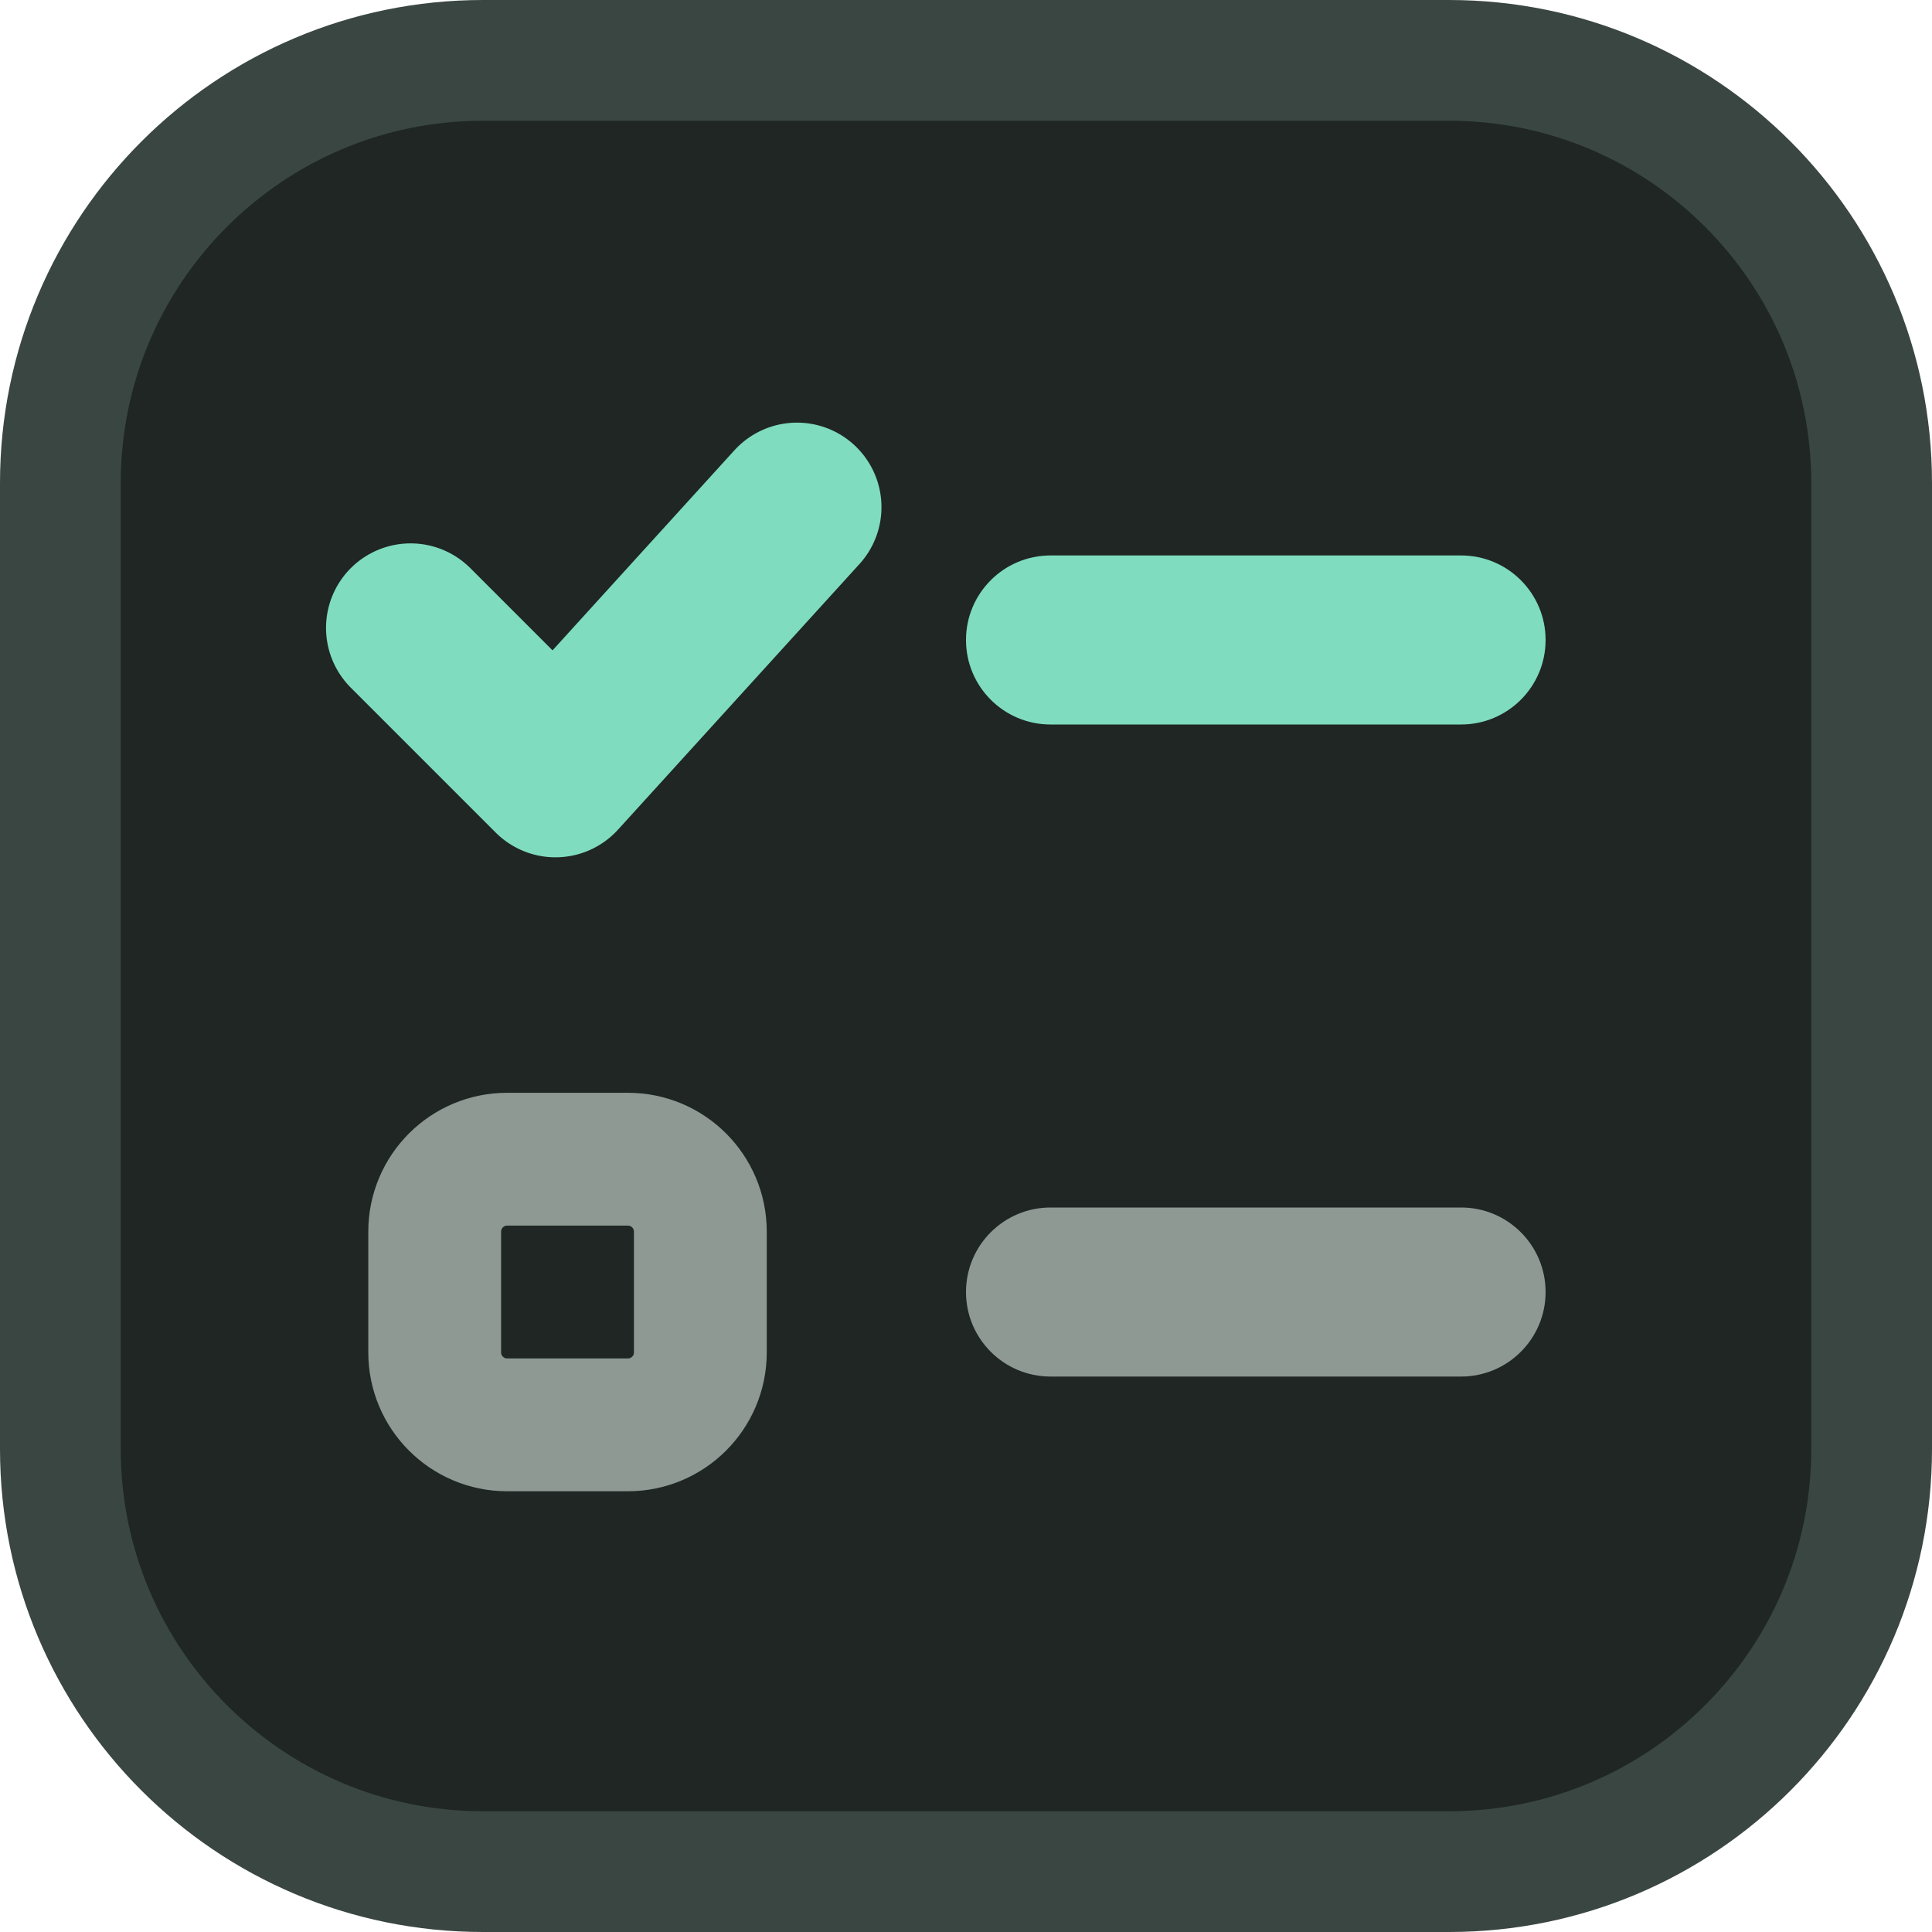
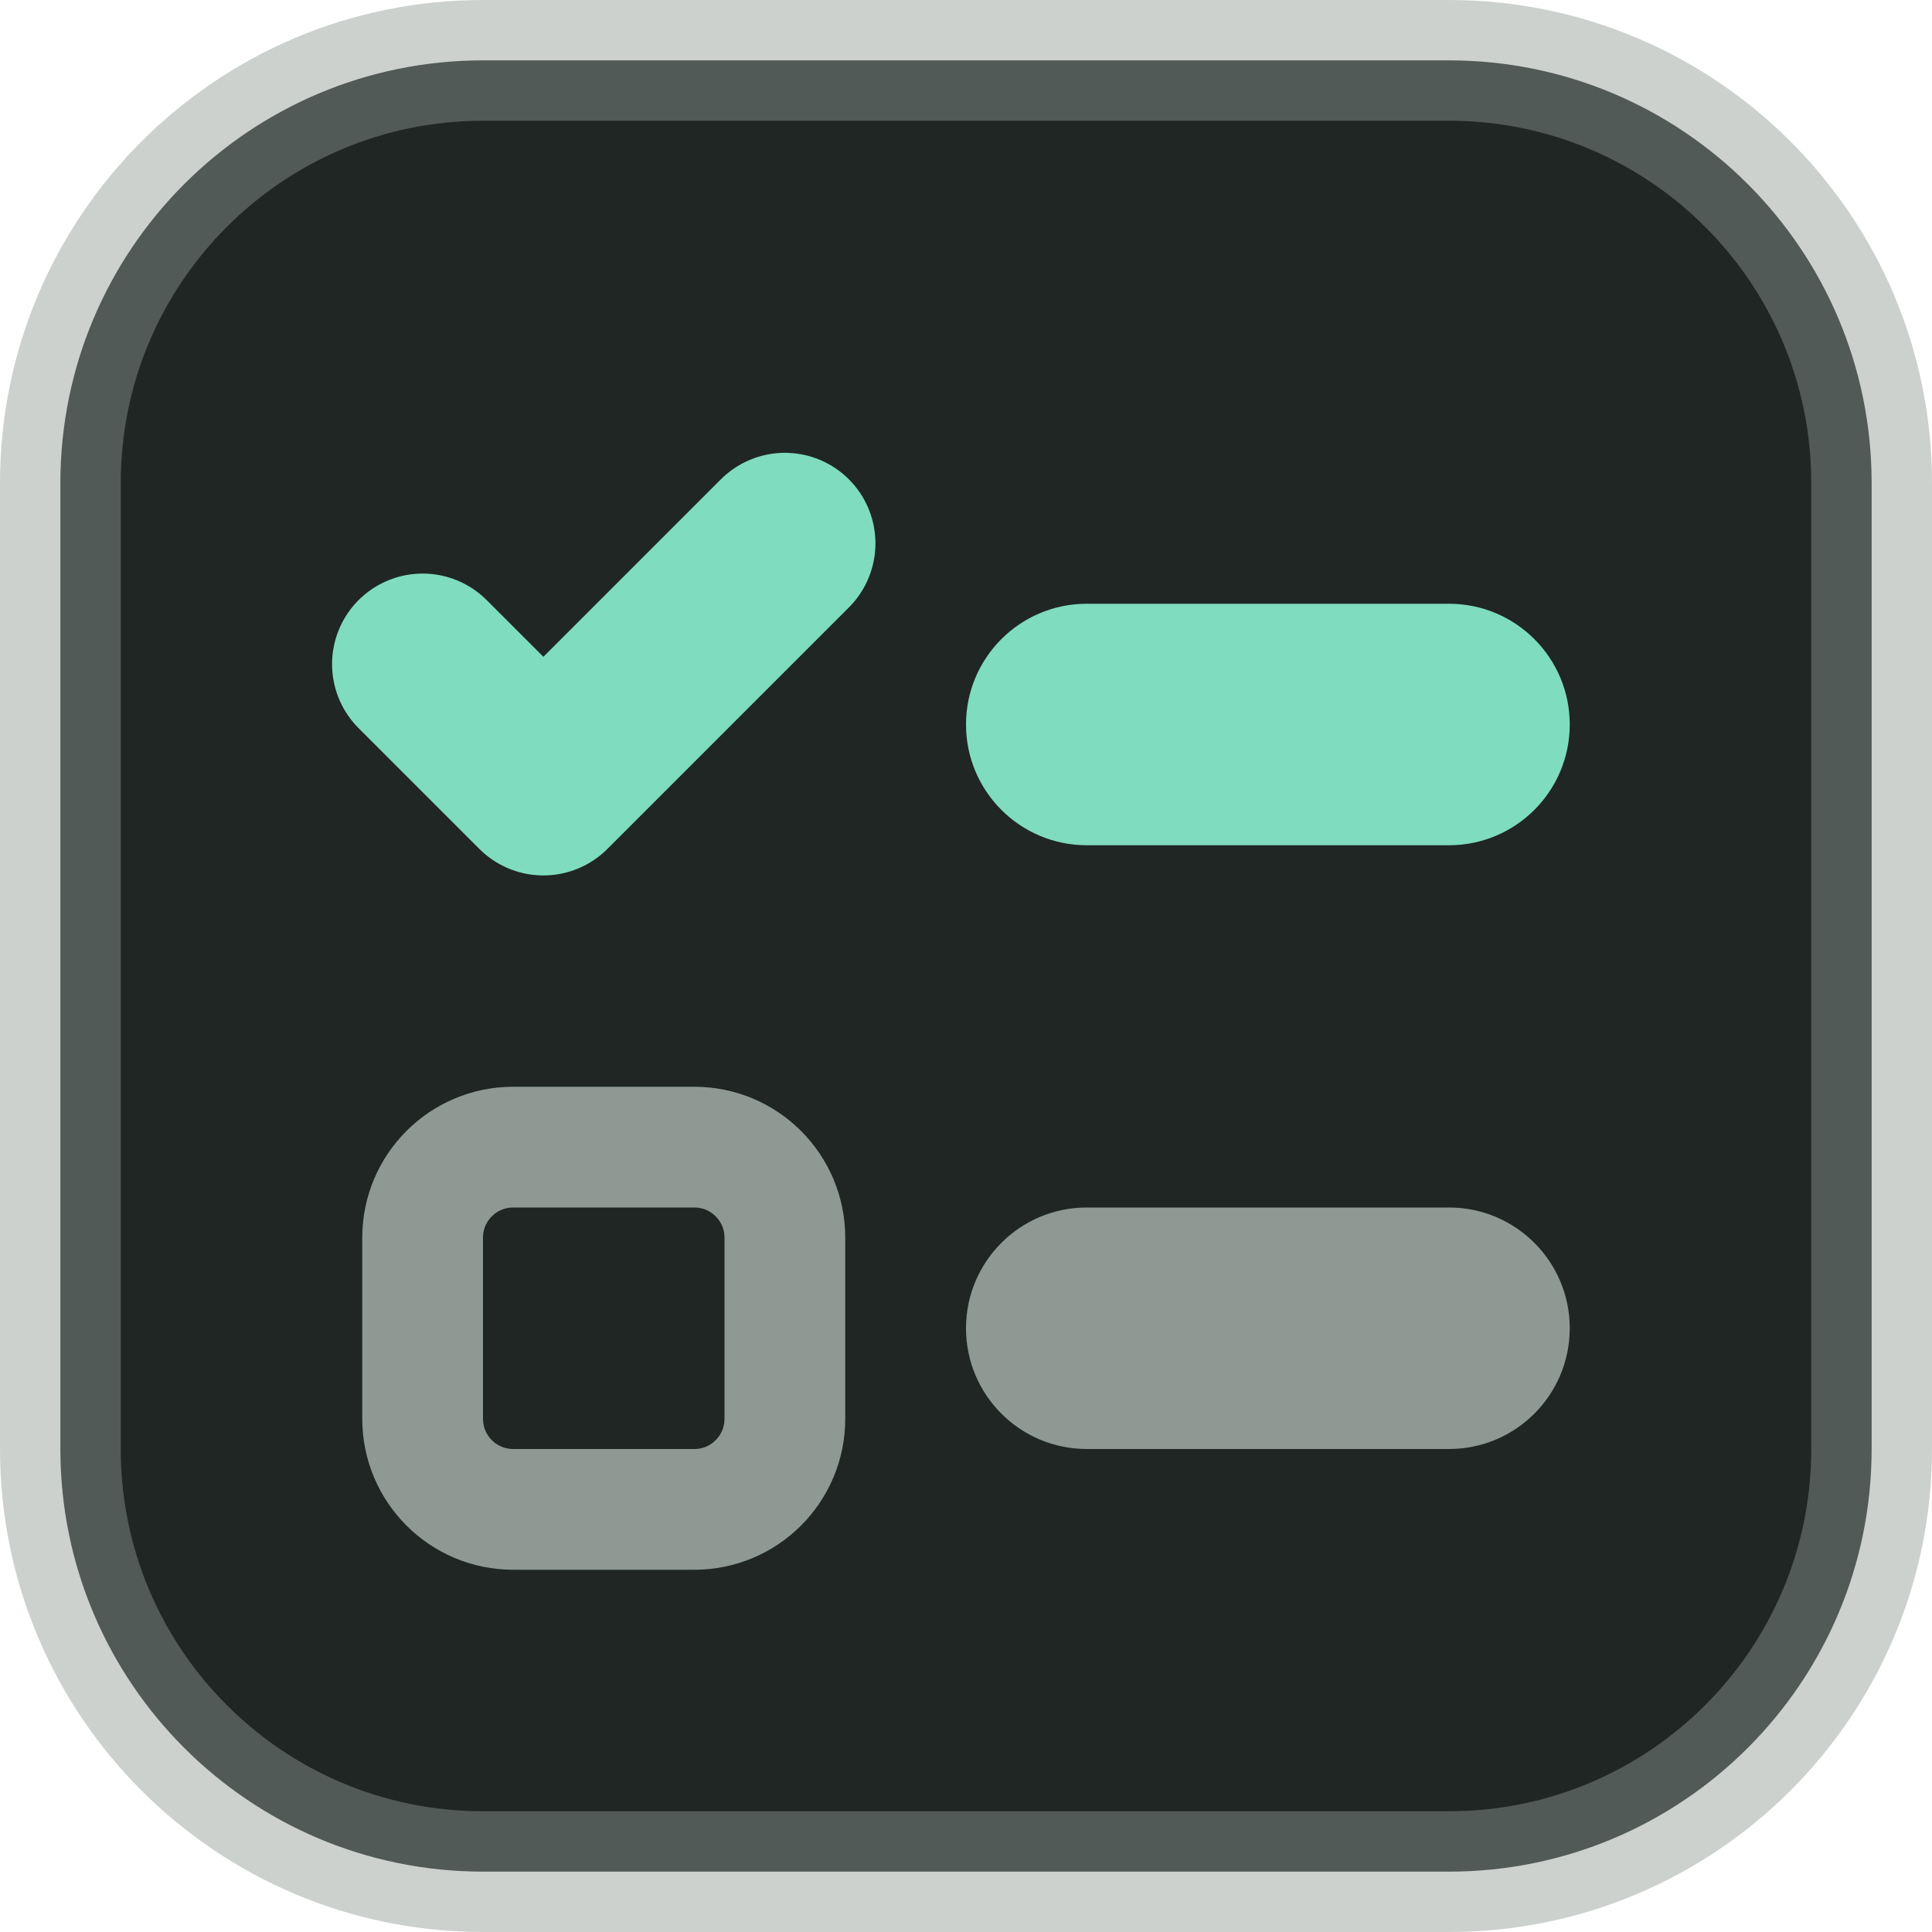
<svg xmlns="http://www.w3.org/2000/svg" viewBox="0 0 16 16">
-   <rect x="0.5" y="0.5" width="15" height="15" rx="3.5" fill="#1f2624" stroke="#3a4642" />
-   <path d="M3.4 5.2l1.2 1.2 2-2.2" fill="none" stroke="#7fdcbf" stroke-width="1.4" stroke-linecap="round" stroke-linejoin="round" />
-   <rect x="8" y="4.6" width="4.8" height="1.4" rx="0.7" fill="#7fdcbf" />
-   <rect x="3.6" y="9.6" width="2.2" height="2.2" rx="0.6" fill="none" stroke="#8e9994" stroke-width="1.1" />
-   <rect x="8" y="10" width="4.8" height="1.4" rx="0.7" fill="#8e9994" />
+   <rect x="0.5" y="0.5" width="15" height="15" rx="3.5" fill="#1f2624" stroke="#8e9994" stroke-opacity="0.45" />
+   <path d="M3.5 5.5l1 1 2-2" fill="none" stroke="#7fdcbf" stroke-width="1.5" stroke-linecap="round" stroke-linejoin="round" />
+   <rect x="8" y="5" width="5" height="2" rx="1" fill="#7fdcbf" />
+   <rect x="3.5" y="9.5" width="3" height="3" rx="0.75" fill="none" stroke="#8e9994" />
+   <rect x="8" y="10" width="5" height="2" rx="1" fill="#8e9994" />
</svg>
